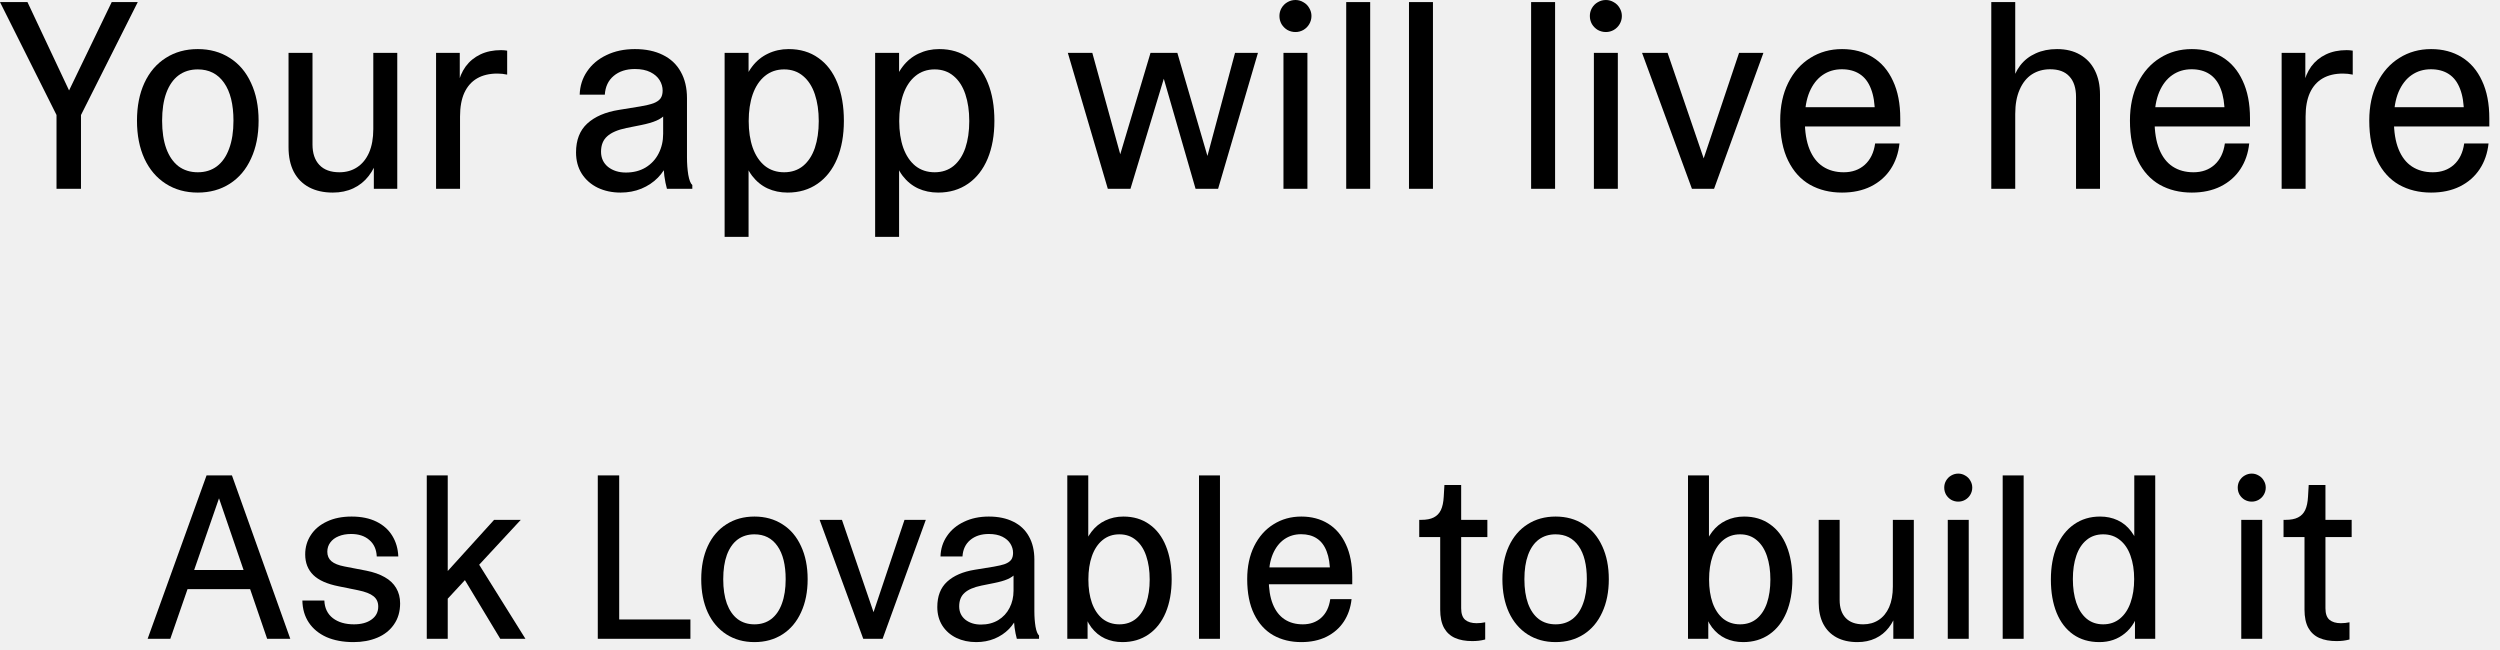
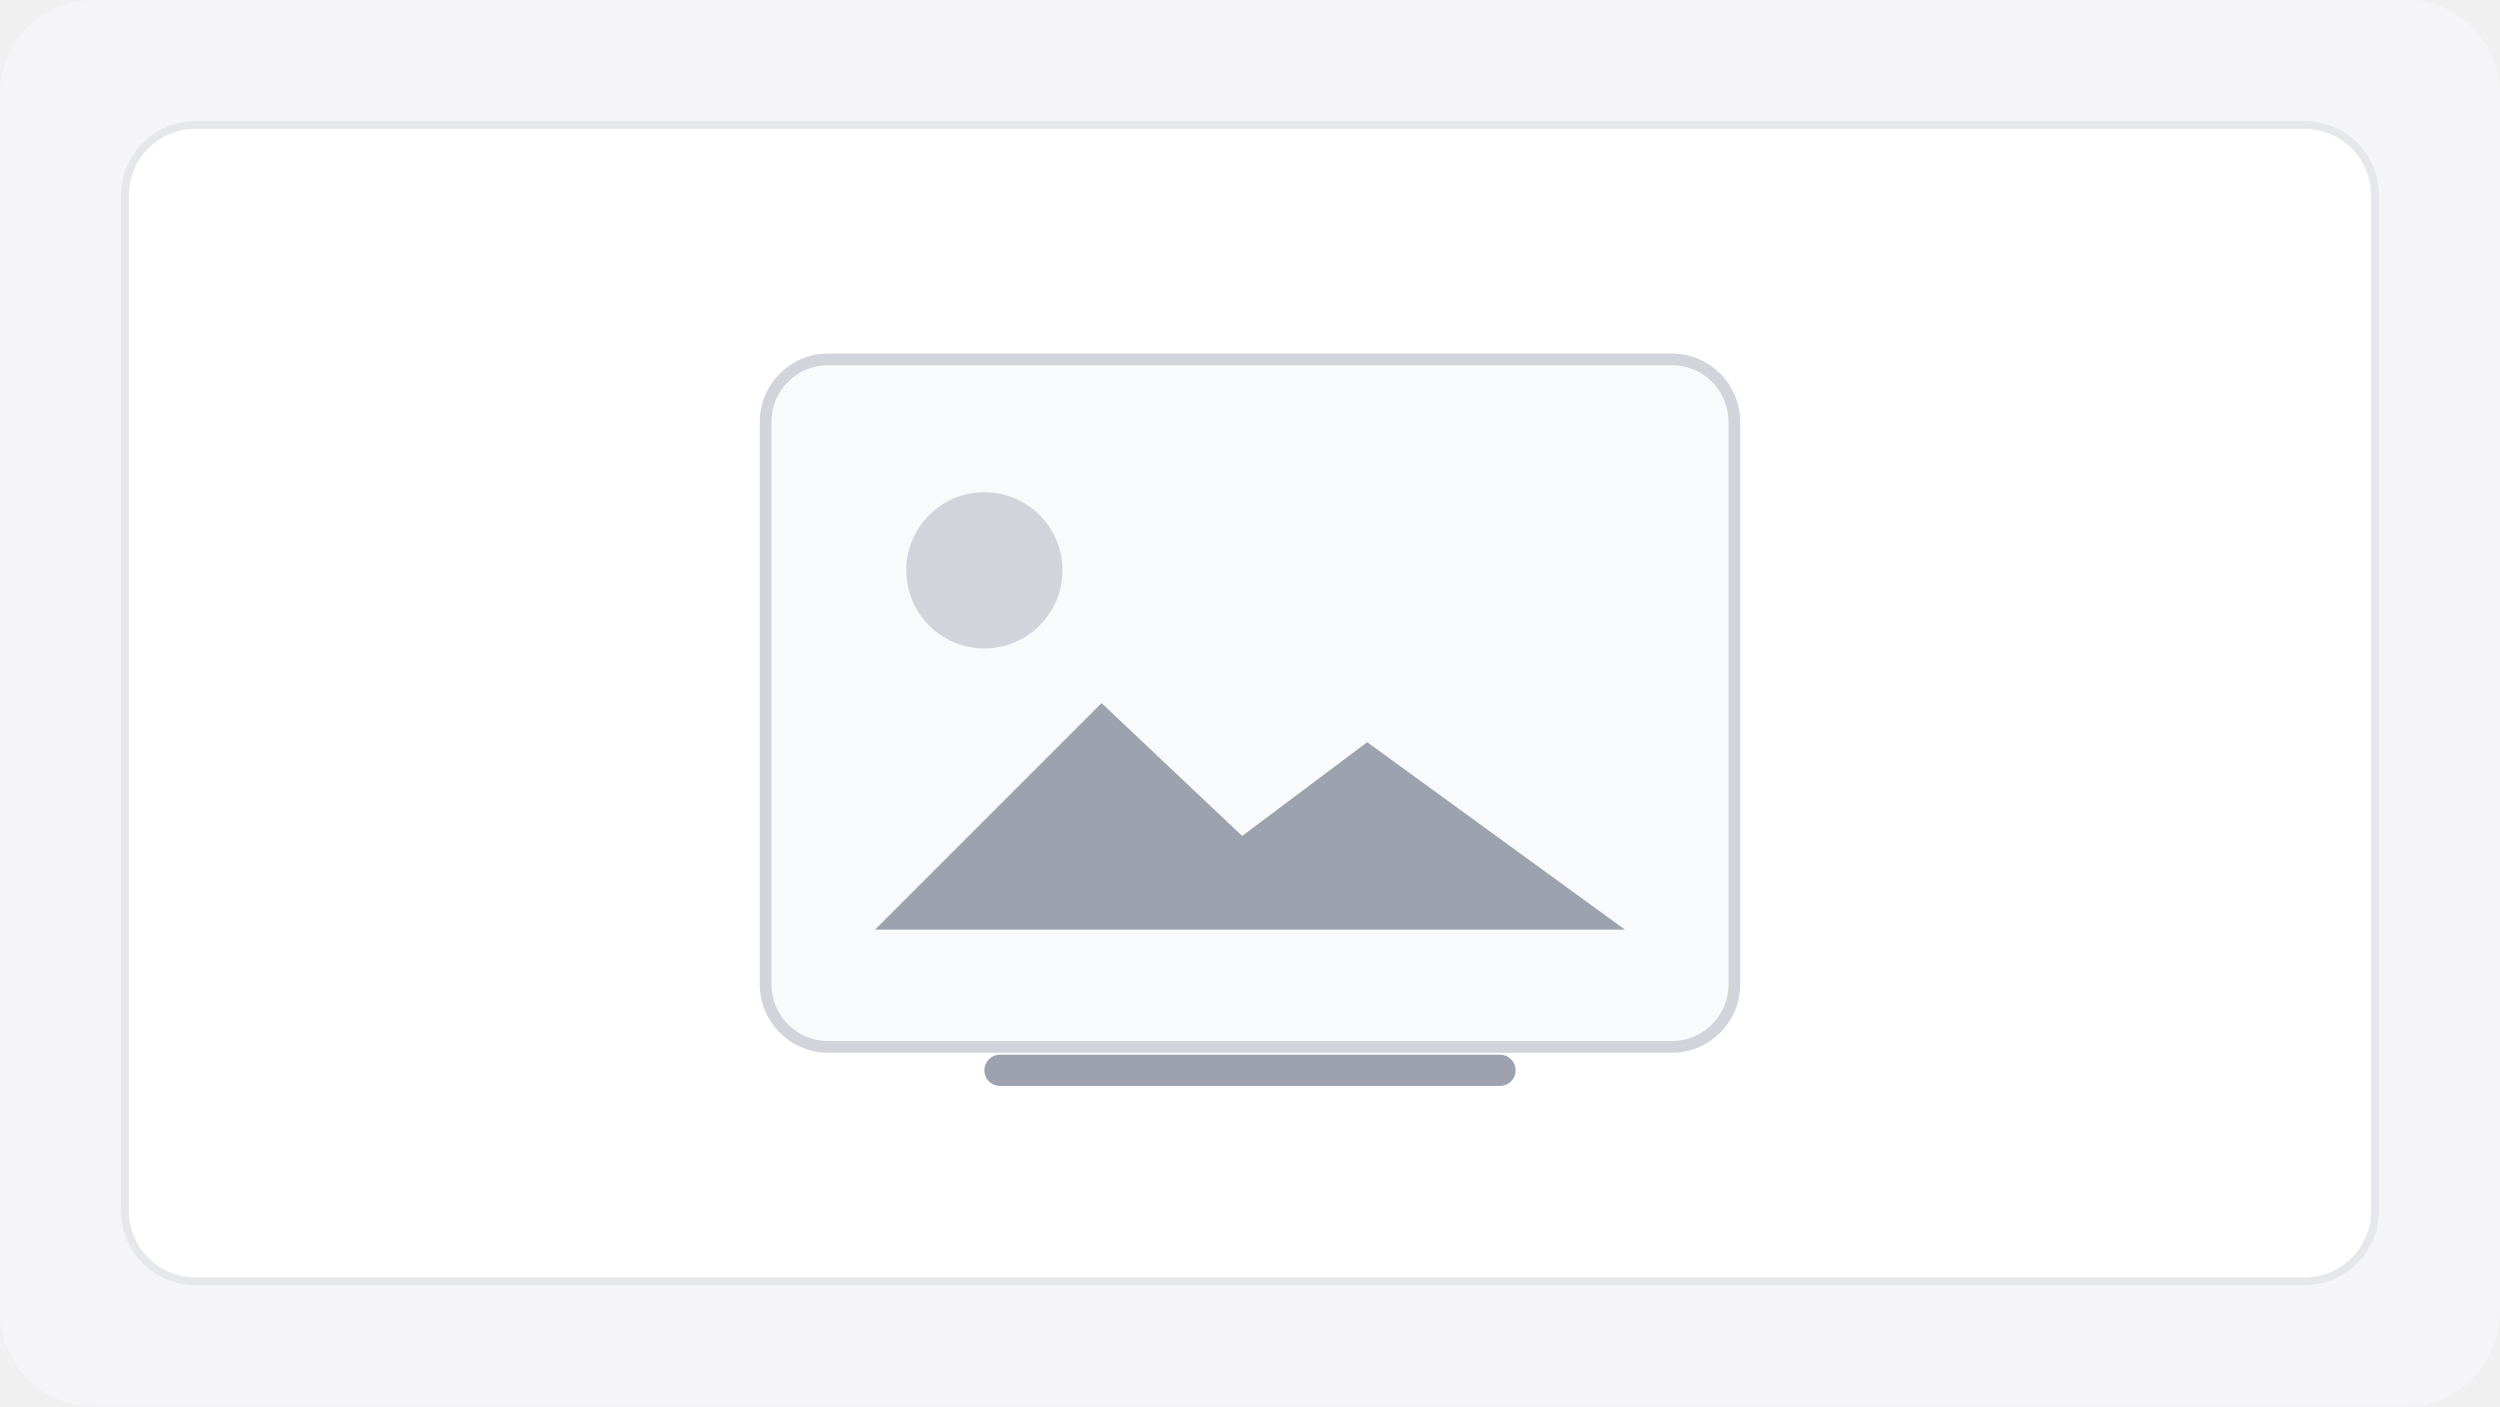
- <svg xmlns="http://www.w3.org/2000/svg" width="150" height="39" viewBox="0 0 150 39" fill="none">
-   <path d="M145.867 11.555C145.143 11.555 144.503 11.398 143.945 11.086C143.388 10.768 142.951 10.287 142.633 9.641C142.315 8.995 142.156 8.193 142.156 7.234C142.156 6.375 142.315 5.622 142.633 4.977C142.956 4.326 143.398 3.826 143.961 3.477C144.523 3.122 145.159 2.945 145.867 2.945C146.565 2.945 147.177 3.107 147.703 3.43C148.229 3.753 148.635 4.227 148.922 4.852C149.214 5.471 149.359 6.221 149.359 7.102C149.359 7.263 149.359 7.424 149.359 7.586H142.891V6.43H148.539L147.836 6.812C147.836 6.219 147.758 5.724 147.602 5.328C147.451 4.932 147.227 4.638 146.93 4.445C146.638 4.253 146.279 4.156 145.852 4.156C145.419 4.156 145.036 4.271 144.703 4.5C144.37 4.729 144.107 5.068 143.914 5.516C143.727 5.964 143.633 6.503 143.633 7.133V7.219C143.633 7.911 143.727 8.49 143.914 8.953C144.102 9.417 144.37 9.763 144.719 9.992C145.068 10.221 145.484 10.336 145.969 10.336C146.474 10.336 146.893 10.188 147.227 9.891C147.565 9.589 147.773 9.161 147.852 8.609H149.312C149.25 9.193 149.073 9.706 148.781 10.148C148.49 10.591 148.094 10.938 147.594 11.188C147.099 11.432 146.523 11.555 145.867 11.555Z" fill="black" />
-   <path d="M136.898 3.172H138.32V5.133L138.211 5.086C138.294 4.669 138.448 4.305 138.672 3.992C138.901 3.68 139.195 3.438 139.555 3.266C139.914 3.094 140.328 3.008 140.797 3.008C140.917 3.008 141.039 3.018 141.164 3.039V4.477C141.065 4.456 140.969 4.44 140.875 4.43C140.781 4.419 140.682 4.414 140.578 4.414C140.099 4.414 139.693 4.51 139.359 4.703C139.026 4.896 138.771 5.185 138.594 5.57C138.422 5.951 138.336 6.424 138.336 6.992V11.328H136.898V3.172Z" fill="black" />
-   <path d="M131.508 11.555C130.784 11.555 130.143 11.398 129.586 11.086C129.029 10.768 128.591 10.287 128.273 9.641C127.956 8.995 127.797 8.193 127.797 7.234C127.797 6.375 127.956 5.622 128.273 4.977C128.596 4.326 129.039 3.826 129.602 3.477C130.164 3.122 130.799 2.945 131.508 2.945C132.206 2.945 132.818 3.107 133.344 3.43C133.87 3.753 134.276 4.227 134.562 4.852C134.854 5.471 135 6.221 135 7.102C135 7.263 135 7.424 135 7.586H128.531V6.43H134.18L133.477 6.812C133.477 6.219 133.398 5.724 133.242 5.328C133.091 4.932 132.867 4.638 132.57 4.445C132.279 4.253 131.919 4.156 131.492 4.156C131.06 4.156 130.677 4.271 130.344 4.5C130.01 4.729 129.747 5.068 129.555 5.516C129.367 5.964 129.273 6.503 129.273 7.133V7.219C129.273 7.911 129.367 8.49 129.555 8.953C129.742 9.417 130.01 9.763 130.359 9.992C130.708 10.221 131.125 10.336 131.609 10.336C132.115 10.336 132.534 10.188 132.867 9.891C133.206 9.589 133.414 9.161 133.492 8.609H134.953C134.891 9.193 134.714 9.706 134.422 10.148C134.13 10.591 133.734 10.938 133.234 11.188C132.74 11.432 132.164 11.555 131.508 11.555Z" fill="black" />
-   <path d="M119.477 0.125H120.914V5.664L120.703 5.055C120.802 4.622 120.971 4.247 121.211 3.93C121.456 3.612 121.766 3.37 122.141 3.203C122.516 3.031 122.943 2.945 123.422 2.945C123.958 2.945 124.419 3.057 124.805 3.281C125.195 3.505 125.492 3.823 125.695 4.234C125.898 4.641 126 5.117 126 5.664V11.328H124.562V5.82C124.562 5.284 124.43 4.872 124.164 4.586C123.904 4.299 123.518 4.156 123.008 4.156C122.596 4.156 122.232 4.258 121.914 4.461C121.602 4.664 121.357 4.969 121.18 5.375C121.003 5.776 120.914 6.263 120.914 6.836V11.328H119.477V0.125Z" fill="black" />
-   <path d="M110.523 11.555C109.799 11.555 109.159 11.398 108.602 11.086C108.044 10.768 107.607 10.287 107.289 9.641C106.971 8.995 106.812 8.193 106.812 7.234C106.812 6.375 106.971 5.622 107.289 4.977C107.612 4.326 108.055 3.826 108.617 3.477C109.18 3.122 109.815 2.945 110.523 2.945C111.221 2.945 111.833 3.107 112.359 3.43C112.885 3.753 113.292 4.227 113.578 4.852C113.87 5.471 114.016 6.221 114.016 7.102C114.016 7.263 114.016 7.424 114.016 7.586H107.547V6.43H113.195L112.492 6.812C112.492 6.219 112.414 5.724 112.258 5.328C112.107 4.932 111.883 4.638 111.586 4.445C111.294 4.253 110.935 4.156 110.508 4.156C110.076 4.156 109.693 4.271 109.359 4.5C109.026 4.729 108.763 5.068 108.57 5.516C108.383 5.964 108.289 6.503 108.289 7.133V7.219C108.289 7.911 108.383 8.49 108.57 8.953C108.758 9.417 109.026 9.763 109.375 9.992C109.724 10.221 110.141 10.336 110.625 10.336C111.13 10.336 111.549 10.188 111.883 9.891C112.221 9.589 112.43 9.161 112.508 8.609H113.969C113.906 9.193 113.729 9.706 113.438 10.148C113.146 10.591 112.75 10.938 112.25 11.188C111.755 11.432 111.18 11.555 110.523 11.555Z" fill="black" />
-   <path d="M98.523 3.172H100.055L102.359 9.906H102.086L104.344 3.172H105.805L102.844 11.328H101.516L98.523 3.172Z" fill="black" />
-   <path d="M95.633 3.172H97.07V11.328H95.633V3.172ZM96.352 1.922C96.18 1.922 96.018 1.88 95.867 1.797C95.721 1.708 95.604 1.591 95.516 1.445C95.432 1.294 95.391 1.133 95.391 0.961C95.391 0.789 95.432 0.63 95.516 0.484C95.604 0.333 95.721 0.216 95.867 0.133C96.018 0.044 96.18 0 96.352 0C96.523 0 96.682 0.044 96.828 0.133C96.979 0.216 97.096 0.333 97.18 0.484C97.268 0.63 97.312 0.789 97.312 0.961C97.312 1.133 97.268 1.294 97.18 1.445C97.096 1.591 96.979 1.708 96.828 1.797C96.682 1.88 96.523 1.922 96.352 1.922Z" fill="black" />
-   <path d="M91.867 0.125H93.305V11.328H91.867V0.125Z" fill="black" />
-   <path d="M84.539 0.125H85.977V11.328H84.539V0.125Z" fill="black" />
-   <path d="M80.773 0.125H82.211V11.328H80.773V0.125Z" fill="black" />
-   <path d="M77.008 3.172H78.445V11.328H77.008V3.172ZM77.727 1.922C77.555 1.922 77.393 1.88 77.242 1.797C77.096 1.708 76.979 1.591 76.891 1.445C76.807 1.294 76.766 1.133 76.766 0.961C76.766 0.789 76.807 0.63 76.891 0.484C76.979 0.333 77.096 0.216 77.242 0.133C77.393 0.044 77.555 0 77.727 0C77.898 0 78.057 0.044 78.203 0.133C78.354 0.216 78.471 0.333 78.555 0.484C78.643 0.63 78.688 0.789 78.688 0.961C78.688 1.133 78.643 1.294 78.555 1.445C78.471 1.591 78.354 1.708 78.203 1.797C78.057 1.88 77.898 1.922 77.727 1.922Z" fill="black" />
-   <path d="M64.07 3.172H65.539L67.508 10.32H66.898L69.031 3.172H70.641L72.727 10.32H72.188L74.102 3.172H75.477L73.086 11.328H71.734L69.508 3.617H70.164L67.828 11.328H66.469L64.07 3.172Z" fill="black" />
-   <path d="M56.289 11.555C55.852 11.555 55.45 11.471 55.086 11.305C54.727 11.138 54.417 10.885 54.156 10.547C53.901 10.208 53.711 9.786 53.586 9.281L53.898 9.602V11.328H52.508V3.172H53.945V4.992L53.602 5.219C53.711 4.745 53.896 4.339 54.156 4C54.417 3.656 54.734 3.396 55.109 3.219C55.49 3.036 55.904 2.945 56.352 2.945C57.044 2.945 57.638 3.122 58.133 3.477C58.633 3.826 59.013 4.326 59.273 4.977C59.534 5.622 59.664 6.38 59.664 7.25C59.664 8.115 59.529 8.872 59.258 9.523C58.987 10.169 58.596 10.669 58.086 11.023C57.575 11.378 56.977 11.555 56.289 11.555ZM56.078 10.336C56.526 10.336 56.906 10.208 57.219 9.953C57.531 9.693 57.766 9.333 57.922 8.875C58.078 8.411 58.156 7.875 58.156 7.266C58.156 6.656 58.078 6.12 57.922 5.656C57.766 5.188 57.531 4.823 57.219 4.562C56.906 4.297 56.526 4.164 56.078 4.164C55.63 4.164 55.245 4.297 54.922 4.562C54.604 4.823 54.362 5.188 54.195 5.656C54.034 6.12 53.953 6.656 53.953 7.266C53.953 7.87 54.034 8.404 54.195 8.867C54.362 9.331 54.604 9.693 54.922 9.953C55.245 10.208 55.63 10.336 56.078 10.336ZM52.508 9.664H53.945V14.211H52.508V9.664Z" fill="black" />
-   <path d="M47.258 11.555C46.82 11.555 46.419 11.471 46.055 11.305C45.695 11.138 45.385 10.885 45.125 10.547C44.87 10.208 44.68 9.786 44.555 9.281L44.867 9.602V11.328H43.477V3.172H44.914V4.992L44.57 5.219C44.68 4.745 44.865 4.339 45.125 4C45.385 3.656 45.703 3.396 46.078 3.219C46.458 3.036 46.872 2.945 47.32 2.945C48.013 2.945 48.607 3.122 49.102 3.477C49.602 3.826 49.982 4.326 50.242 4.977C50.503 5.622 50.633 6.38 50.633 7.25C50.633 8.115 50.497 8.872 50.227 9.523C49.956 10.169 49.565 10.669 49.055 11.023C48.544 11.378 47.945 11.555 47.258 11.555ZM47.047 10.336C47.495 10.336 47.875 10.208 48.188 9.953C48.5 9.693 48.734 9.333 48.891 8.875C49.047 8.411 49.125 7.875 49.125 7.266C49.125 6.656 49.047 6.12 48.891 5.656C48.734 5.188 48.5 4.823 48.188 4.562C47.875 4.297 47.495 4.164 47.047 4.164C46.599 4.164 46.214 4.297 45.891 4.562C45.573 4.823 45.331 5.188 45.164 5.656C45.003 6.12 44.922 6.656 44.922 7.266C44.922 7.87 45.003 8.404 45.164 8.867C45.331 9.331 45.573 9.693 45.891 9.953C46.214 10.208 46.599 10.336 47.047 10.336ZM43.477 9.664H44.914V14.211H43.477V9.664Z" fill="black" />
-   <path d="M37.234 11.555C36.729 11.555 36.273 11.458 35.867 11.266C35.461 11.068 35.141 10.787 34.906 10.422C34.677 10.057 34.562 9.633 34.562 9.148C34.562 8.404 34.786 7.826 35.234 7.414C35.688 6.997 36.32 6.724 37.133 6.594L38.43 6.383C38.763 6.326 39.023 6.263 39.211 6.195C39.398 6.122 39.536 6.029 39.625 5.914C39.714 5.794 39.758 5.635 39.758 5.438C39.758 5.219 39.698 5.01 39.578 4.812C39.458 4.615 39.273 4.453 39.023 4.328C38.773 4.203 38.464 4.141 38.094 4.141C37.573 4.141 37.148 4.279 36.82 4.555C36.497 4.826 36.32 5.201 36.289 5.68H34.781C34.797 5.159 34.945 4.693 35.227 4.281C35.508 3.865 35.896 3.539 36.391 3.305C36.885 3.065 37.453 2.945 38.094 2.945C38.745 2.945 39.305 3.062 39.773 3.297C40.242 3.526 40.599 3.862 40.844 4.305C41.094 4.747 41.219 5.276 41.219 5.891V9.438C41.219 9.818 41.245 10.169 41.297 10.492C41.354 10.81 41.435 11.013 41.539 11.102V11.328H40.016C39.953 11.104 39.901 10.844 39.859 10.547C39.823 10.245 39.805 9.951 39.805 9.664L40.062 9.742C39.938 10.081 39.74 10.388 39.469 10.664C39.198 10.94 38.87 11.159 38.484 11.32C38.099 11.477 37.682 11.555 37.234 11.555ZM37.555 10.352C38.008 10.352 38.404 10.25 38.742 10.047C39.081 9.839 39.339 9.56 39.516 9.211C39.698 8.857 39.789 8.464 39.789 8.031V6.812L39.953 6.836C39.802 7.008 39.609 7.143 39.375 7.242C39.146 7.341 38.836 7.43 38.445 7.508L37.586 7.68C37.06 7.789 36.675 7.956 36.43 8.18C36.185 8.398 36.062 8.706 36.062 9.102C36.062 9.482 36.203 9.786 36.484 10.016C36.771 10.24 37.128 10.352 37.555 10.352Z" fill="black" />
-   <path d="M26.164 3.172H27.586V5.133L27.477 5.086C27.56 4.669 27.713 4.305 27.938 3.992C28.167 3.68 28.461 3.438 28.82 3.266C29.18 3.094 29.594 3.008 30.062 3.008C30.182 3.008 30.305 3.018 30.43 3.039V4.477C30.331 4.456 30.234 4.44 30.141 4.43C30.047 4.419 29.948 4.414 29.844 4.414C29.365 4.414 28.958 4.51 28.625 4.703C28.292 4.896 28.037 5.185 27.859 5.57C27.688 5.951 27.602 6.424 27.602 6.992V11.328H26.164V3.172Z" fill="black" />
-   <path d="M19.969 11.555C19.417 11.555 18.94 11.448 18.539 11.234C18.143 11.021 17.838 10.711 17.625 10.305C17.417 9.898 17.312 9.409 17.312 8.836V3.172H18.75V8.672C18.75 9.198 18.888 9.607 19.164 9.898C19.44 10.19 19.841 10.336 20.367 10.336C20.768 10.336 21.12 10.237 21.422 10.039C21.729 9.841 21.969 9.549 22.141 9.164C22.312 8.773 22.398 8.299 22.398 7.742V3.172H23.836V11.328H22.43V8.836L22.672 9.438C22.552 9.87 22.367 10.245 22.117 10.562C21.872 10.88 21.568 11.125 21.203 11.297C20.838 11.469 20.427 11.555 19.969 11.555Z" fill="black" />
-   <path d="M11.867 11.555C11.138 11.555 10.497 11.378 9.945 11.023C9.393 10.669 8.966 10.167 8.664 9.516C8.367 8.865 8.219 8.107 8.219 7.242C8.219 6.378 8.367 5.622 8.664 4.977C8.966 4.326 9.393 3.826 9.945 3.477C10.497 3.122 11.138 2.945 11.867 2.945C12.596 2.945 13.237 3.122 13.789 3.477C14.341 3.826 14.766 4.326 15.062 4.977C15.365 5.622 15.516 6.378 15.516 7.242C15.516 8.107 15.365 8.865 15.062 9.516C14.766 10.167 14.341 10.669 13.789 11.023C13.237 11.378 12.596 11.555 11.867 11.555ZM11.867 10.336C12.315 10.336 12.698 10.216 13.016 9.977C13.338 9.732 13.583 9.378 13.75 8.914C13.922 8.451 14.008 7.893 14.008 7.242C14.008 6.263 13.82 5.505 13.445 4.969C13.07 4.432 12.544 4.164 11.867 4.164C11.419 4.164 11.034 4.284 10.711 4.523C10.393 4.763 10.148 5.115 9.977 5.578C9.81 6.036 9.727 6.591 9.727 7.242C9.727 7.893 9.81 8.451 9.977 8.914C10.148 9.378 10.393 9.732 10.711 9.977C11.034 10.216 11.419 10.336 11.867 10.336Z" fill="black" />
-   <path d="M3.391 6.18L3.711 7.539L0 0.125H1.648L4.414 6H3.867L6.703 0.125H8.266L4.539 7.539L4.859 6.18V11.328H3.391V6.18Z" fill="black" />
-   <path d="M140.19 38.465C139.789 38.465 139.448 38.403 139.165 38.28C138.882 38.157 138.661 37.957 138.502 37.679C138.347 37.396 138.27 37.029 138.27 36.578V32.224H137.012V31.191H137.135C137.445 31.191 137.693 31.144 137.88 31.048C138.071 30.952 138.215 30.804 138.311 30.604C138.406 30.403 138.463 30.136 138.481 29.804L138.522 29.1H139.527V31.301L139.377 31.191H141.1V32.224H139.527V36.496C139.527 36.82 139.607 37.05 139.767 37.187C139.931 37.323 140.159 37.392 140.45 37.392C140.637 37.392 140.81 37.373 140.97 37.337V38.369C140.828 38.406 140.699 38.431 140.58 38.444C140.462 38.458 140.332 38.465 140.19 38.465Z" fill="black" />
-   <path d="M134.476 31.191H135.733V38.328H134.476V31.191ZM135.104 30.098C134.954 30.098 134.813 30.061 134.681 29.988C134.553 29.911 134.451 29.808 134.373 29.681C134.3 29.549 134.264 29.407 134.264 29.257C134.264 29.106 134.3 28.967 134.373 28.84C134.451 28.708 134.553 28.605 134.681 28.532C134.813 28.455 134.954 28.416 135.104 28.416C135.255 28.416 135.394 28.455 135.521 28.532C135.654 28.605 135.756 28.708 135.829 28.84C135.907 28.967 135.945 29.106 135.945 29.257C135.945 29.407 135.907 29.549 135.829 29.681C135.756 29.808 135.654 29.911 135.521 29.988C135.394 30.061 135.255 30.098 135.104 30.098Z" fill="black" />
-   <path d="M128.057 28.525H129.314V31.191H128.057V28.525ZM125.965 38.526C125.354 38.526 124.83 38.374 124.393 38.068C123.955 37.758 123.622 37.323 123.395 36.763C123.167 36.198 123.053 35.535 123.053 34.773C123.053 34.017 123.171 33.354 123.408 32.784C123.65 32.215 123.994 31.775 124.44 31.465C124.887 31.15 125.409 30.993 126.006 30.993C126.389 30.993 126.737 31.066 127.052 31.212C127.371 31.358 127.642 31.579 127.865 31.875C128.093 32.171 128.262 32.54 128.371 32.982L128.057 32.702V31.191H129.314V38.328H128.098V36.735L128.357 36.537C128.212 37.161 127.924 37.649 127.496 38C127.068 38.351 126.557 38.526 125.965 38.526ZM126.19 37.46C126.582 37.46 126.917 37.346 127.195 37.118C127.478 36.886 127.69 36.567 127.831 36.161C127.977 35.751 128.05 35.279 128.05 34.746C128.05 34.217 127.977 33.75 127.831 33.345C127.69 32.939 127.478 32.625 127.195 32.401C126.917 32.173 126.582 32.06 126.19 32.06C125.799 32.06 125.466 32.173 125.192 32.401C124.919 32.625 124.714 32.939 124.577 33.345C124.44 33.746 124.372 34.213 124.372 34.746C124.372 35.279 124.44 35.751 124.577 36.161C124.714 36.567 124.919 36.886 125.192 37.118C125.466 37.346 125.799 37.46 126.19 37.46Z" fill="black" />
-   <path d="M120.161 28.525H121.419V38.328H120.161V28.525Z" fill="black" />
-   <path d="M116.866 31.191H118.124V38.328H116.866V31.191ZM117.495 30.098C117.345 30.098 117.203 30.061 117.071 29.988C116.944 29.911 116.841 29.808 116.764 29.681C116.691 29.549 116.654 29.407 116.654 29.257C116.654 29.106 116.691 28.967 116.764 28.84C116.841 28.708 116.944 28.605 117.071 28.532C117.203 28.455 117.345 28.416 117.495 28.416C117.646 28.416 117.785 28.455 117.912 28.532C118.044 28.605 118.147 28.708 118.22 28.84C118.297 28.967 118.336 29.106 118.336 29.257C118.336 29.407 118.297 29.549 118.22 29.681C118.147 29.808 118.044 29.911 117.912 29.988C117.785 30.061 117.646 30.098 117.495 30.098Z" fill="black" />
-   <path d="M111.445 38.526C110.962 38.526 110.545 38.433 110.194 38.246C109.848 38.059 109.581 37.788 109.395 37.433C109.212 37.077 109.121 36.649 109.121 36.148V31.191H110.379V36.004C110.379 36.464 110.5 36.822 110.741 37.077C110.983 37.332 111.334 37.46 111.794 37.46C112.145 37.46 112.452 37.373 112.717 37.2C112.986 37.027 113.195 36.772 113.346 36.435C113.496 36.093 113.571 35.678 113.571 35.19V31.191H114.829V38.328H113.599V36.148L113.811 36.674C113.706 37.052 113.544 37.38 113.325 37.658C113.111 37.936 112.844 38.15 112.525 38.301C112.206 38.451 111.846 38.526 111.445 38.526Z" fill="black" />
-   <path d="M104.589 38.526C104.206 38.526 103.855 38.453 103.536 38.308C103.222 38.162 102.951 37.941 102.723 37.645C102.499 37.348 102.333 36.979 102.224 36.537L102.497 36.817V38.328H101.28V31.191H102.538V32.784L102.237 32.982C102.333 32.568 102.495 32.212 102.723 31.916C102.951 31.615 103.229 31.387 103.557 31.232C103.889 31.073 104.252 30.993 104.644 30.993C105.25 30.993 105.769 31.148 106.202 31.458C106.64 31.763 106.972 32.201 107.2 32.77C107.428 33.336 107.542 33.999 107.542 34.76C107.542 35.516 107.424 36.179 107.187 36.749C106.95 37.314 106.608 37.752 106.161 38.062C105.715 38.371 105.19 38.526 104.589 38.526ZM104.404 37.46C104.796 37.46 105.129 37.348 105.402 37.125C105.676 36.897 105.881 36.583 106.018 36.182C106.154 35.776 106.223 35.307 106.223 34.773C106.223 34.24 106.154 33.771 106.018 33.365C105.881 32.955 105.676 32.636 105.402 32.408C105.129 32.176 104.796 32.06 104.404 32.06C104.012 32.06 103.675 32.176 103.393 32.408C103.115 32.636 102.903 32.955 102.757 33.365C102.616 33.771 102.545 34.24 102.545 34.773C102.545 35.302 102.616 35.769 102.757 36.175C102.903 36.58 103.115 36.897 103.393 37.125C103.675 37.348 104.012 37.46 104.404 37.46ZM101.28 28.525H102.538V31.191H101.28V28.525Z" fill="black" />
-   <path d="M93.337 38.526C92.699 38.526 92.138 38.371 91.655 38.062C91.172 37.752 90.799 37.312 90.534 36.742C90.274 36.172 90.144 35.509 90.144 34.753C90.144 33.996 90.274 33.336 90.534 32.77C90.799 32.201 91.172 31.763 91.655 31.458C92.138 31.148 92.699 30.993 93.337 30.993C93.975 30.993 94.535 31.148 95.019 31.458C95.502 31.763 95.873 32.201 96.133 32.77C96.397 33.336 96.529 33.996 96.529 34.753C96.529 35.509 96.397 36.172 96.133 36.742C95.873 37.312 95.502 37.752 95.019 38.062C94.535 38.371 93.975 38.526 93.337 38.526ZM93.337 37.46C93.729 37.46 94.064 37.355 94.342 37.145C94.624 36.931 94.838 36.621 94.984 36.216C95.135 35.81 95.21 35.323 95.21 34.753C95.21 33.896 95.046 33.233 94.718 32.764C94.39 32.294 93.929 32.06 93.337 32.06C92.945 32.06 92.608 32.164 92.325 32.374C92.047 32.584 91.833 32.891 91.683 33.297C91.537 33.698 91.464 34.183 91.464 34.753C91.464 35.323 91.537 35.81 91.683 36.216C91.833 36.621 92.047 36.931 92.325 37.145C92.608 37.355 92.945 37.46 93.337 37.46Z" fill="black" />
-   <path d="M88.333 38.465C87.932 38.465 87.59 38.403 87.308 38.28C87.025 38.157 86.804 37.957 86.644 37.679C86.49 37.396 86.412 37.029 86.412 36.578V32.224H85.154V31.191H85.277C85.587 31.191 85.836 31.144 86.022 31.048C86.214 30.952 86.357 30.804 86.453 30.604C86.549 30.403 86.606 30.136 86.624 29.804L86.665 29.1H87.67V31.301L87.519 31.191H89.242V32.224H87.67V36.496C87.67 36.82 87.75 37.05 87.909 37.187C88.073 37.323 88.301 37.392 88.593 37.392C88.78 37.392 88.953 37.373 89.112 37.337V38.369C88.971 38.406 88.841 38.431 88.723 38.444C88.604 38.458 88.474 38.465 88.333 38.465Z" fill="black" />
-   <path d="M78.079 38.526C77.446 38.526 76.885 38.39 76.397 38.116C75.91 37.838 75.527 37.417 75.249 36.852C74.971 36.286 74.832 35.585 74.832 34.746C74.832 33.994 74.971 33.336 75.249 32.77C75.532 32.201 75.919 31.763 76.411 31.458C76.903 31.148 77.459 30.993 78.079 30.993C78.69 30.993 79.225 31.134 79.686 31.417C80.146 31.7 80.501 32.114 80.752 32.661C81.007 33.203 81.135 33.86 81.135 34.63C81.135 34.771 81.135 34.912 81.135 35.054H75.475V34.042H80.417L79.802 34.377C79.802 33.857 79.733 33.425 79.597 33.078C79.465 32.732 79.269 32.474 79.009 32.306C78.754 32.137 78.439 32.053 78.065 32.053C77.687 32.053 77.352 32.153 77.061 32.353C76.769 32.554 76.539 32.85 76.37 33.242C76.206 33.634 76.124 34.106 76.124 34.657V34.732C76.124 35.339 76.206 35.844 76.37 36.25C76.534 36.656 76.769 36.959 77.074 37.159C77.38 37.36 77.744 37.46 78.168 37.46C78.61 37.46 78.977 37.33 79.269 37.07C79.565 36.806 79.747 36.432 79.815 35.949H81.094C81.039 36.46 80.884 36.908 80.629 37.296C80.374 37.683 80.027 37.986 79.59 38.205C79.157 38.419 78.653 38.526 78.079 38.526Z" fill="black" />
-   <path d="M71.94 28.525H73.198V38.328H71.94V28.525Z" fill="black" />
-   <path d="M67.347 38.526C66.964 38.526 66.613 38.453 66.294 38.308C65.98 38.162 65.708 37.941 65.481 37.645C65.257 37.348 65.091 36.979 64.981 36.537L65.255 36.817V38.328H64.038V31.191H65.296V32.784L64.995 32.982C65.091 32.568 65.253 32.212 65.481 31.916C65.708 31.615 65.986 31.387 66.314 31.232C66.647 31.073 67.009 30.993 67.401 30.993C68.007 30.993 68.527 31.148 68.96 31.458C69.397 31.763 69.73 32.201 69.958 32.77C70.186 33.336 70.3 33.999 70.3 34.76C70.3 35.516 70.181 36.179 69.944 36.749C69.707 37.314 69.366 37.752 68.919 38.062C68.472 38.371 67.948 38.526 67.347 38.526ZM67.162 37.46C67.554 37.46 67.887 37.348 68.16 37.125C68.434 36.897 68.639 36.583 68.775 36.182C68.912 35.776 68.981 35.307 68.981 34.773C68.981 34.24 68.912 33.771 68.775 33.365C68.639 32.955 68.434 32.636 68.16 32.408C67.887 32.176 67.554 32.06 67.162 32.06C66.77 32.06 66.433 32.176 66.15 32.408C65.872 32.636 65.66 32.955 65.515 33.365C65.373 33.771 65.303 34.24 65.303 34.773C65.303 35.302 65.373 35.769 65.515 36.175C65.66 36.58 65.872 36.897 66.15 37.125C66.433 37.348 66.77 37.46 67.162 37.46ZM64.038 28.525H65.296V31.191H64.038V28.525Z" fill="black" />
-   <path d="M58.576 38.526C58.134 38.526 57.735 38.442 57.38 38.273C57.024 38.1 56.744 37.854 56.539 37.535C56.339 37.216 56.238 36.845 56.238 36.421C56.238 35.769 56.434 35.263 56.826 34.903C57.223 34.539 57.776 34.3 58.487 34.185L59.622 34.001C59.914 33.951 60.142 33.896 60.306 33.837C60.47 33.773 60.59 33.691 60.668 33.591C60.745 33.486 60.784 33.347 60.784 33.174C60.784 32.982 60.732 32.8 60.627 32.627C60.522 32.454 60.36 32.312 60.142 32.203C59.923 32.094 59.652 32.039 59.328 32.039C58.872 32.039 58.501 32.16 58.214 32.401C57.931 32.638 57.776 32.967 57.749 33.386H56.43C56.443 32.93 56.573 32.522 56.819 32.162C57.065 31.797 57.405 31.513 57.838 31.308C58.271 31.098 58.768 30.993 59.328 30.993C59.898 30.993 60.388 31.096 60.798 31.301C61.208 31.501 61.52 31.795 61.734 32.183C61.953 32.57 62.062 33.033 62.062 33.57V36.674C62.062 37.007 62.085 37.314 62.131 37.597C62.181 37.875 62.252 38.052 62.343 38.13V38.328H61.01C60.955 38.132 60.91 37.904 60.873 37.645C60.841 37.38 60.825 37.123 60.825 36.872L61.051 36.94C60.941 37.237 60.768 37.505 60.531 37.747C60.294 37.989 60.007 38.18 59.67 38.321C59.333 38.458 58.968 38.526 58.576 38.526ZM58.856 37.474C59.253 37.474 59.599 37.385 59.895 37.207C60.192 37.025 60.417 36.781 60.572 36.476C60.732 36.166 60.812 35.822 60.812 35.443V34.377L60.955 34.398C60.823 34.548 60.654 34.666 60.449 34.753C60.249 34.84 59.977 34.917 59.636 34.985L58.884 35.136C58.423 35.231 58.086 35.377 57.872 35.573C57.658 35.765 57.551 36.033 57.551 36.38C57.551 36.713 57.674 36.979 57.92 37.18C58.171 37.376 58.483 37.474 58.856 37.474Z" fill="black" />
-   <path d="M49.177 31.191H50.517L52.533 37.084H52.294L54.27 31.191H55.548L52.957 38.328H51.795L49.177 31.191Z" fill="black" />
-   <path d="M45.267 38.526C44.629 38.526 44.068 38.371 43.585 38.062C43.102 37.752 42.728 37.312 42.464 36.742C42.204 36.172 42.074 35.509 42.074 34.753C42.074 33.996 42.204 33.336 42.464 32.77C42.728 32.201 43.102 31.763 43.585 31.458C44.068 31.148 44.629 30.993 45.267 30.993C45.905 30.993 46.465 31.148 46.948 31.458C47.431 31.763 47.803 32.201 48.062 32.77C48.327 33.336 48.459 33.996 48.459 34.753C48.459 35.509 48.327 36.172 48.062 36.742C47.803 37.312 47.431 37.752 46.948 38.062C46.465 38.371 45.905 38.526 45.267 38.526ZM45.267 37.46C45.658 37.46 45.993 37.355 46.272 37.145C46.554 36.931 46.768 36.621 46.914 36.216C47.065 35.81 47.14 35.323 47.14 34.753C47.14 33.896 46.976 33.233 46.648 32.764C46.319 32.294 45.859 32.06 45.267 32.06C44.875 32.06 44.537 32.164 44.255 32.374C43.977 32.584 43.763 32.891 43.612 33.297C43.467 33.698 43.394 34.183 43.394 34.753C43.394 35.323 43.467 35.81 43.612 36.216C43.763 36.621 43.977 36.931 44.255 37.145C44.537 37.355 44.875 37.46 45.267 37.46Z" fill="black" />
-   <path d="M35.867 28.525H37.152V37.556L36.934 37.166H41.425V38.328H35.867V28.525Z" fill="black" />
-   <path d="M25.606 28.525H26.864V34.63H26.529L29.646 31.191H31.246L26.331 36.496L26.864 35.402V38.328H25.606V28.525ZM27.705 34.493L28.389 33.304L31.526 38.328H30.016L27.705 34.493Z" fill="black" />
-   <path d="M21.211 38.526C20.591 38.526 20.051 38.426 19.591 38.226C19.135 38.02 18.782 37.731 18.531 37.357C18.281 36.984 18.151 36.542 18.142 36.031H19.461C19.479 36.487 19.65 36.84 19.974 37.091C20.297 37.337 20.719 37.46 21.238 37.46C21.676 37.46 22.027 37.364 22.291 37.173C22.56 36.981 22.694 36.722 22.694 36.394C22.694 36.129 22.599 35.922 22.407 35.772C22.22 35.621 21.915 35.503 21.491 35.416L20.315 35.177C19.627 35.04 19.121 34.815 18.798 34.5C18.474 34.181 18.312 33.769 18.312 33.263C18.312 32.834 18.424 32.449 18.648 32.107C18.871 31.761 19.192 31.49 19.611 31.294C20.031 31.093 20.525 30.993 21.095 30.993C21.678 30.993 22.177 31.096 22.592 31.301C23.006 31.506 23.323 31.791 23.542 32.155C23.761 32.515 23.879 32.925 23.898 33.386H22.605C22.587 32.967 22.439 32.638 22.161 32.401C21.888 32.16 21.523 32.039 21.067 32.039C20.78 32.039 20.53 32.085 20.315 32.176C20.101 32.262 19.935 32.388 19.816 32.552C19.698 32.711 19.639 32.896 19.639 33.105C19.639 33.342 19.721 33.532 19.885 33.673C20.049 33.814 20.309 33.919 20.664 33.987L21.977 34.24C22.414 34.327 22.783 34.457 23.084 34.63C23.385 34.798 23.613 35.015 23.768 35.279C23.927 35.544 24.007 35.851 24.007 36.202C24.007 36.694 23.884 37.116 23.638 37.467C23.396 37.818 23.064 38.082 22.64 38.26C22.216 38.438 21.74 38.526 21.211 38.526Z" fill="black" />
-   <path d="M12.393 28.525H13.917L17.417 38.328H16.029L13.021 29.551H13.261L10.219 38.328H8.858L12.393 28.525ZM10.82 34.199H15.599V35.348H10.82V34.199Z" fill="black" />
+ <svg xmlns="http://www.w3.org/2000/svg" width="640" height="360" viewBox="0 0 640 360" fill="none">
+   <rect width="640" height="360" rx="24" fill="#F5F5F7" />
+   <rect x="32" y="32" width="576" height="296" rx="18" fill="#FFFFFF" stroke="#E5E7EB" stroke-width="2" />
+   <rect x="196" y="92" width="248" height="176" rx="16" fill="#F9FAFB" stroke="#D1D5DB" stroke-width="3" />
+   <circle cx="252" cy="146" r="20" fill="#D1D5DB" />
+   <path d="M224 238L282 180L318 214L350 190L416 238H224Z" fill="#9CA3AF" />
+   <path d="M256 274H384" stroke="#9CA3AF" stroke-width="8" stroke-linecap="round" />
</svg>
